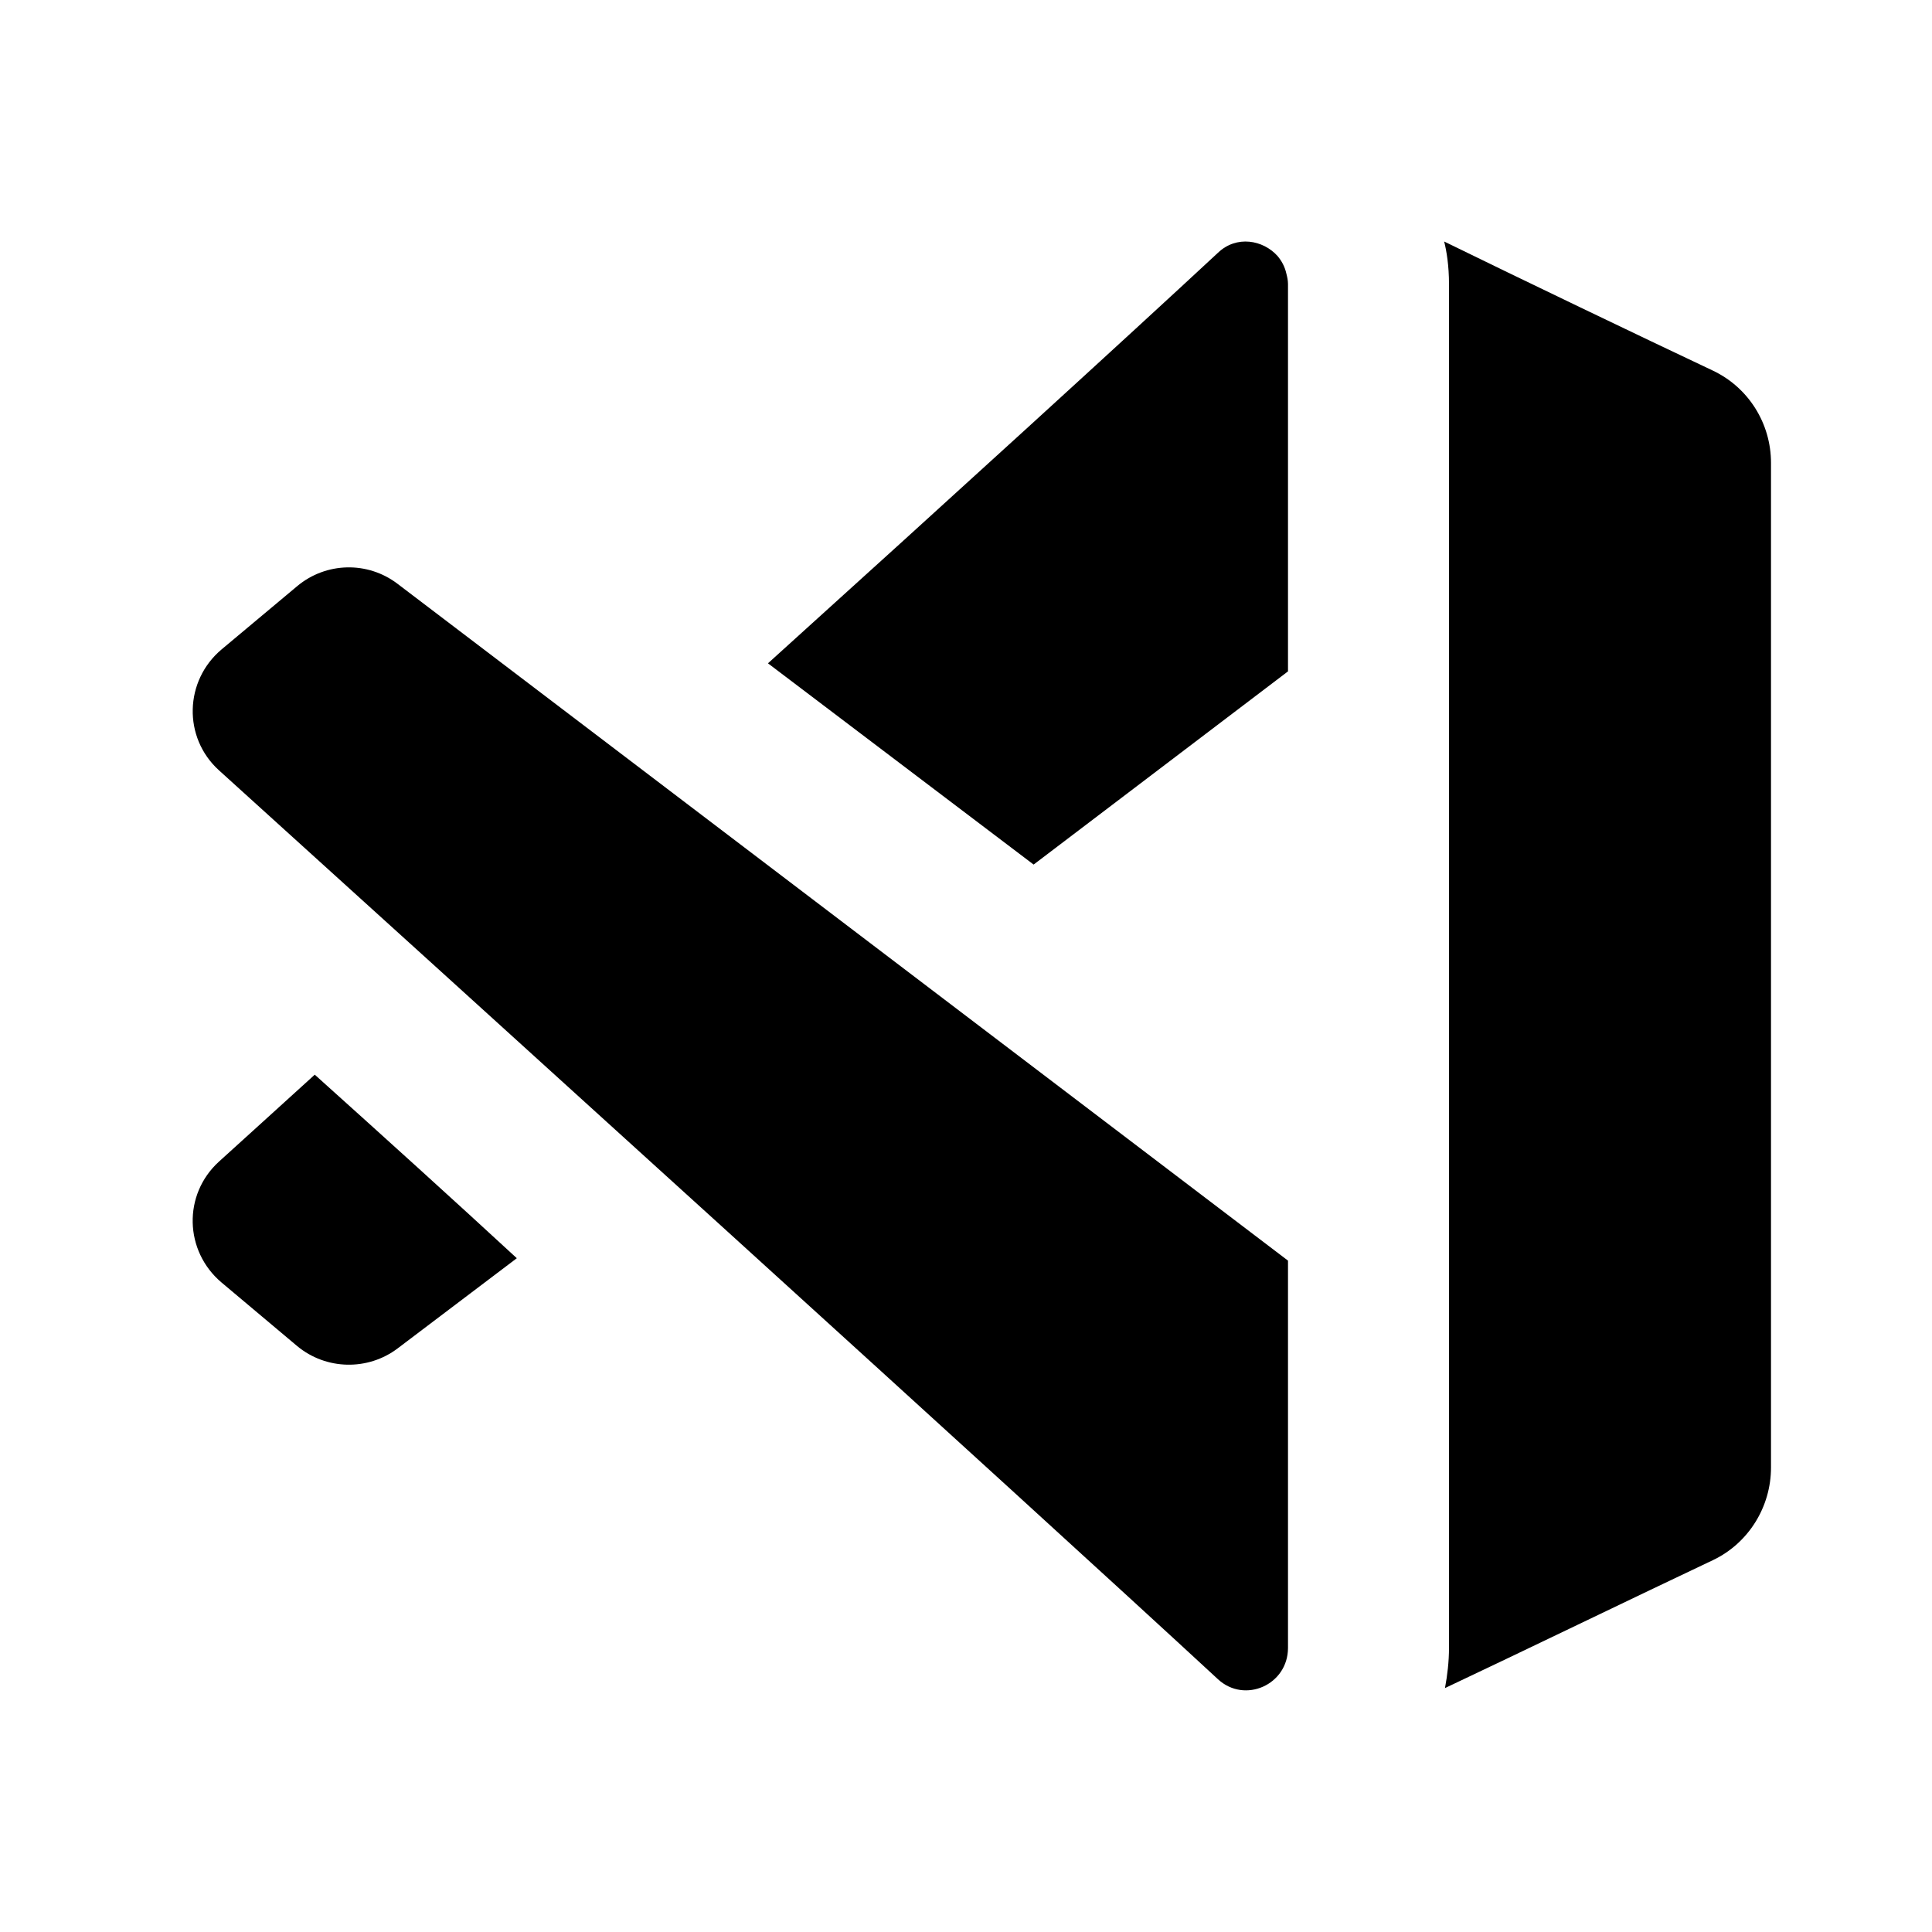
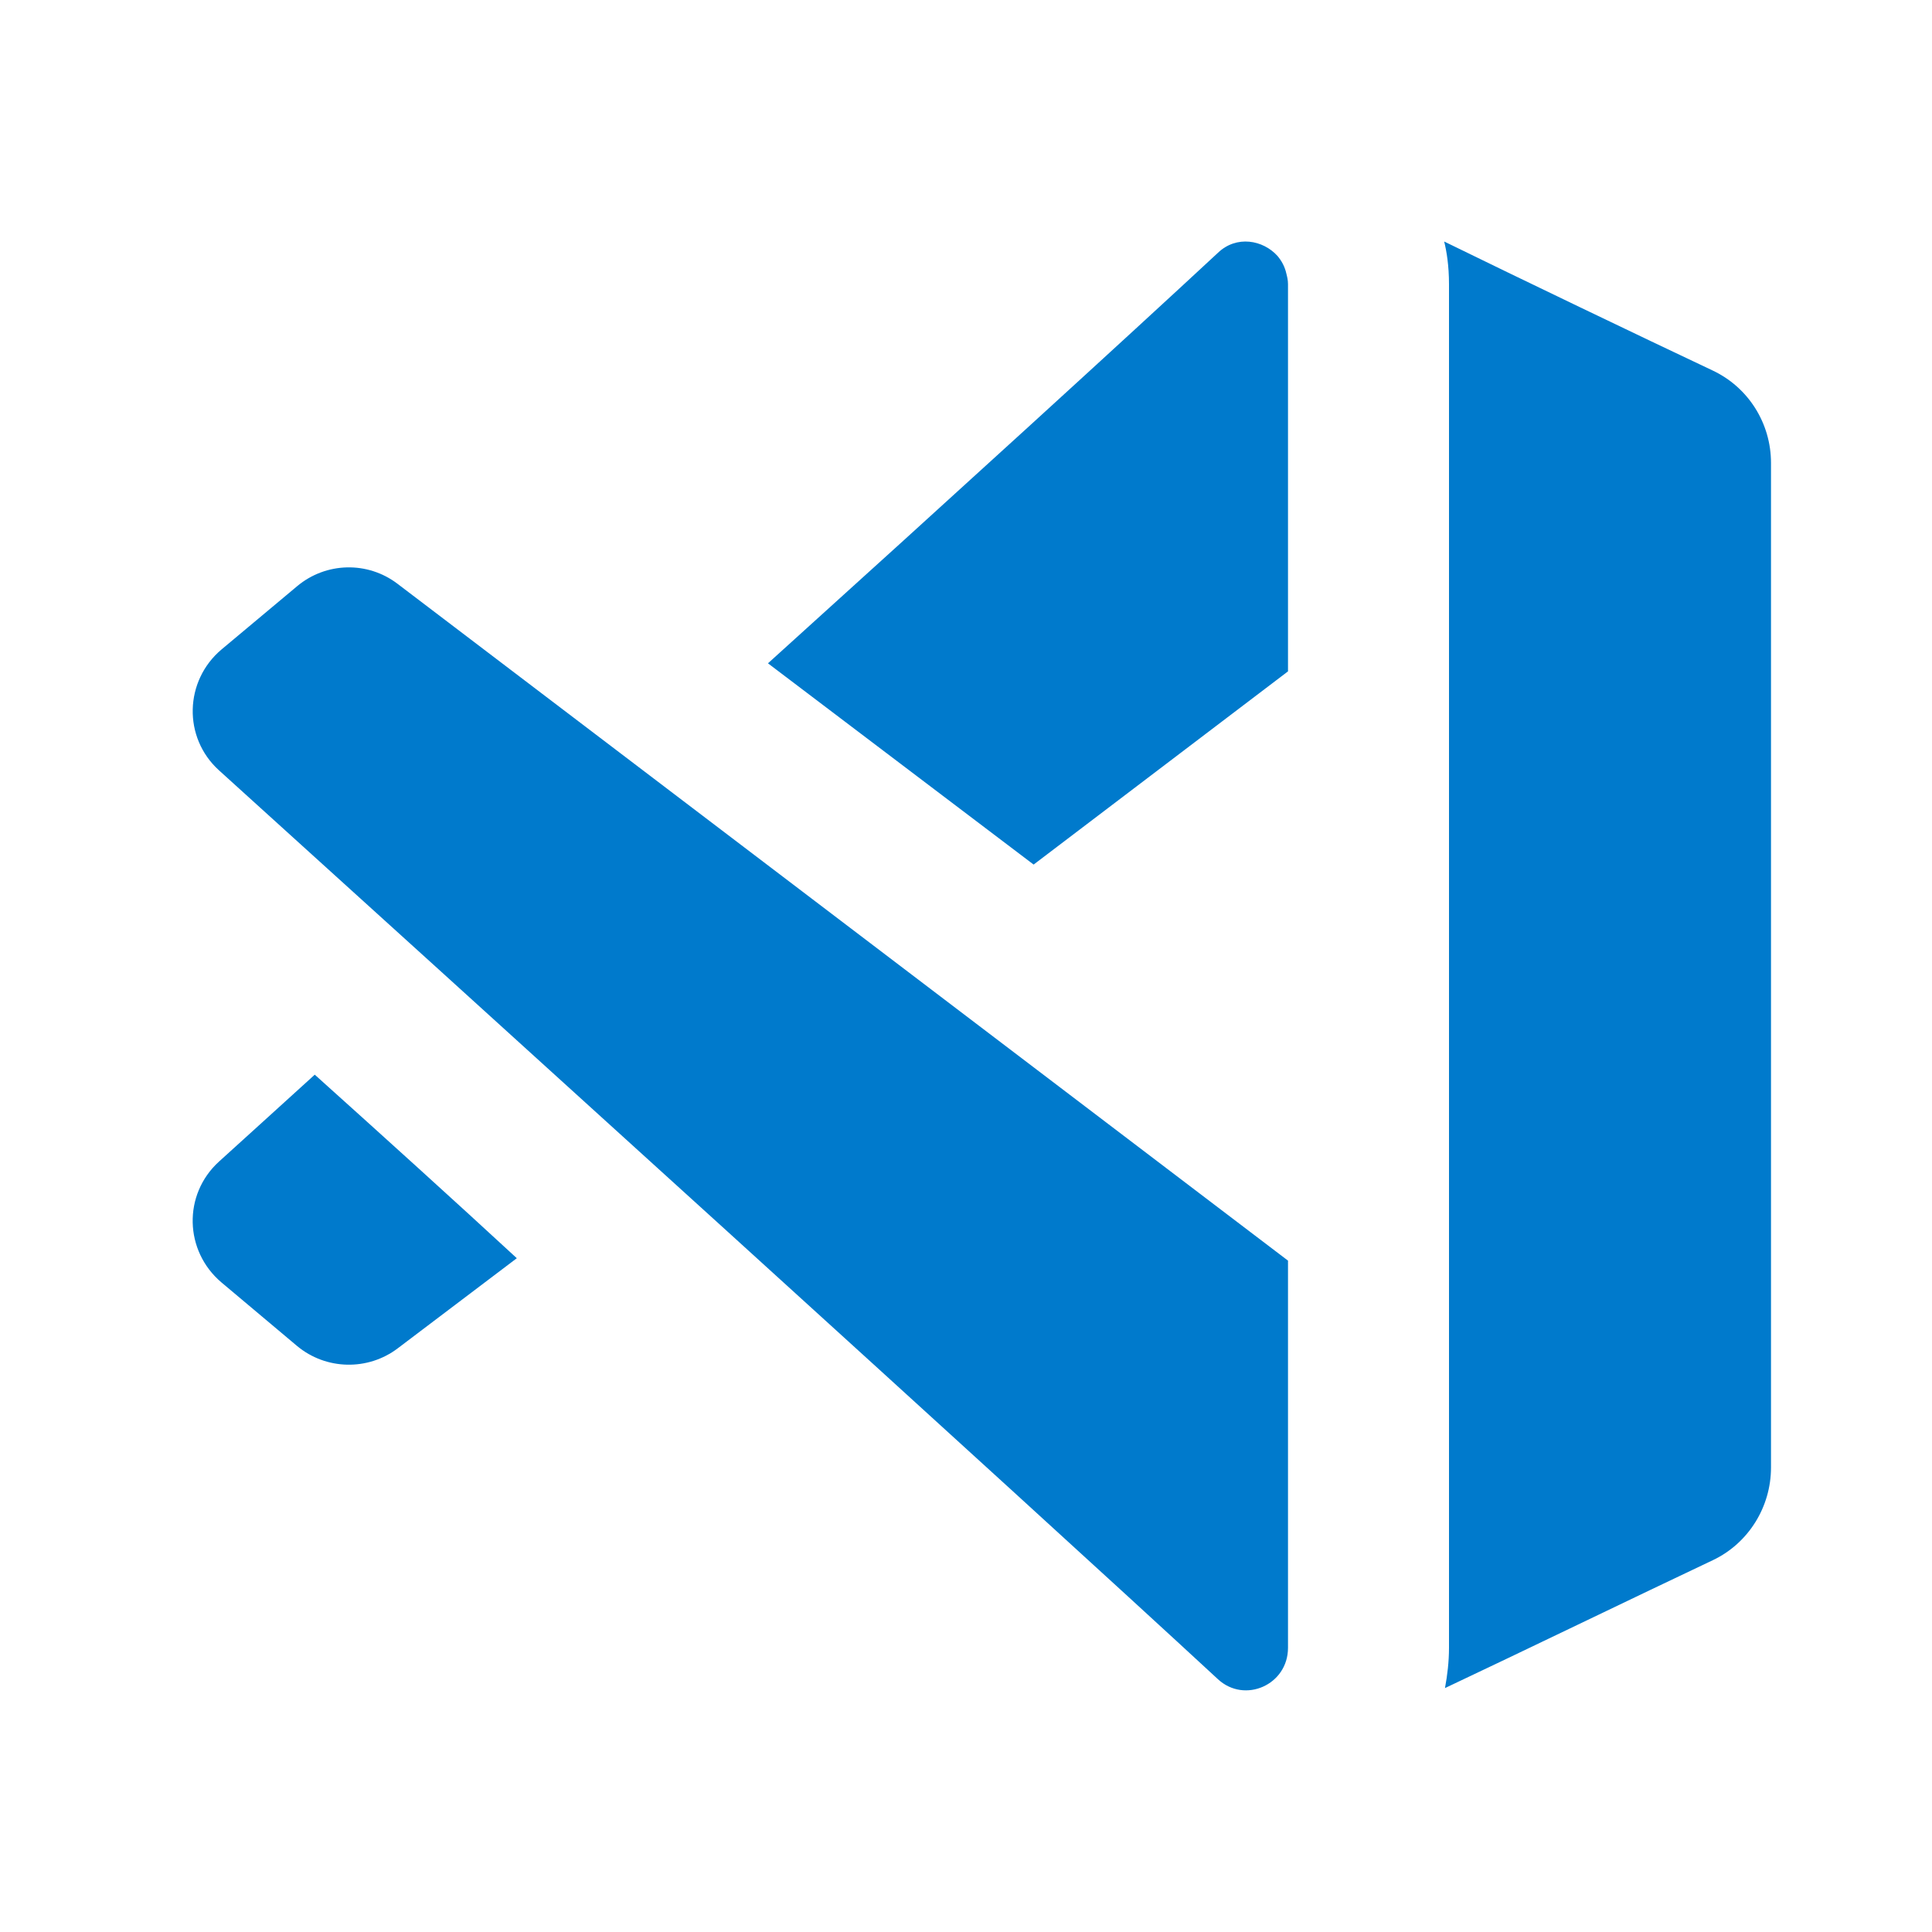
<svg xmlns="http://www.w3.org/2000/svg" viewBox="0 0 24 24">
-   <path d="M22 5.75v12.48c0 .49-.28.94-.72 1.15-.91.43-2.46 1.18-3.33 1.59.03-.16.05-.33.05-.5V3.53C18 3.3 17.97 3.12 17.94 3c.94.46 2.44 1.18 3.33 1.6C21.72 4.81 22 5.26 22 5.75zM3.91 13.35c.89.8 1.73 1.56 2.51 2.28l-1.48 1.12c-.37.28-.89.27-1.25-.03l-.94-.79c-.46-.39-.48-1.09-.03-1.5C3.05 14.13 3.46 13.76 3.91 13.35zM16 3.53v4.81l-3.16 2.4-3.3-2.5c2.29-2.07 4.46-4.05 5.59-5.1.23-.22.56-.16.74.04.05.06.09.13.11.22C15.99 3.44 16 3.48 16 3.53zM16 20.47v-4.81L4.938 7.252c-.372-.283-.889-.27-1.247.03L2.754 8.066C2.289 8.456 2.271 9.162 2.72 9.569c2.747 2.488 9.998 9.06 12.41 11.291C15.462 21.167 16 20.93 16 20.47z" />
+   <path fill="#007ACC" d="M22 5.75v12.48c0 .49-.28.94-.72 1.15-.91.43-2.46 1.18-3.33 1.59.03-.16.05-.33.05-.5V3.53C18 3.3 17.97 3.12 17.94 3c.94.46 2.44 1.18 3.33 1.6C21.72 4.81 22 5.26 22 5.75zM3.91 13.35c.89.8 1.73 1.56 2.51 2.28l-1.48 1.12c-.37.28-.89.27-1.25-.03l-.94-.79c-.46-.39-.48-1.09-.03-1.5C3.05 14.13 3.46 13.76 3.91 13.35zM16 3.53v4.81l-3.16 2.4-3.3-2.5c2.29-2.07 4.46-4.05 5.59-5.1.23-.22.56-.16.74.04.05.06.09.13.11.22C15.99 3.44 16 3.48 16 3.53zM16 20.47v-4.81L4.938 7.252c-.372-.283-.889-.27-1.247.03L2.754 8.066C2.289 8.456 2.271 9.162 2.72 9.569c2.747 2.488 9.998 9.06 12.41 11.291C15.462 21.167 16 20.93 16 20.47z" />
</svg>
